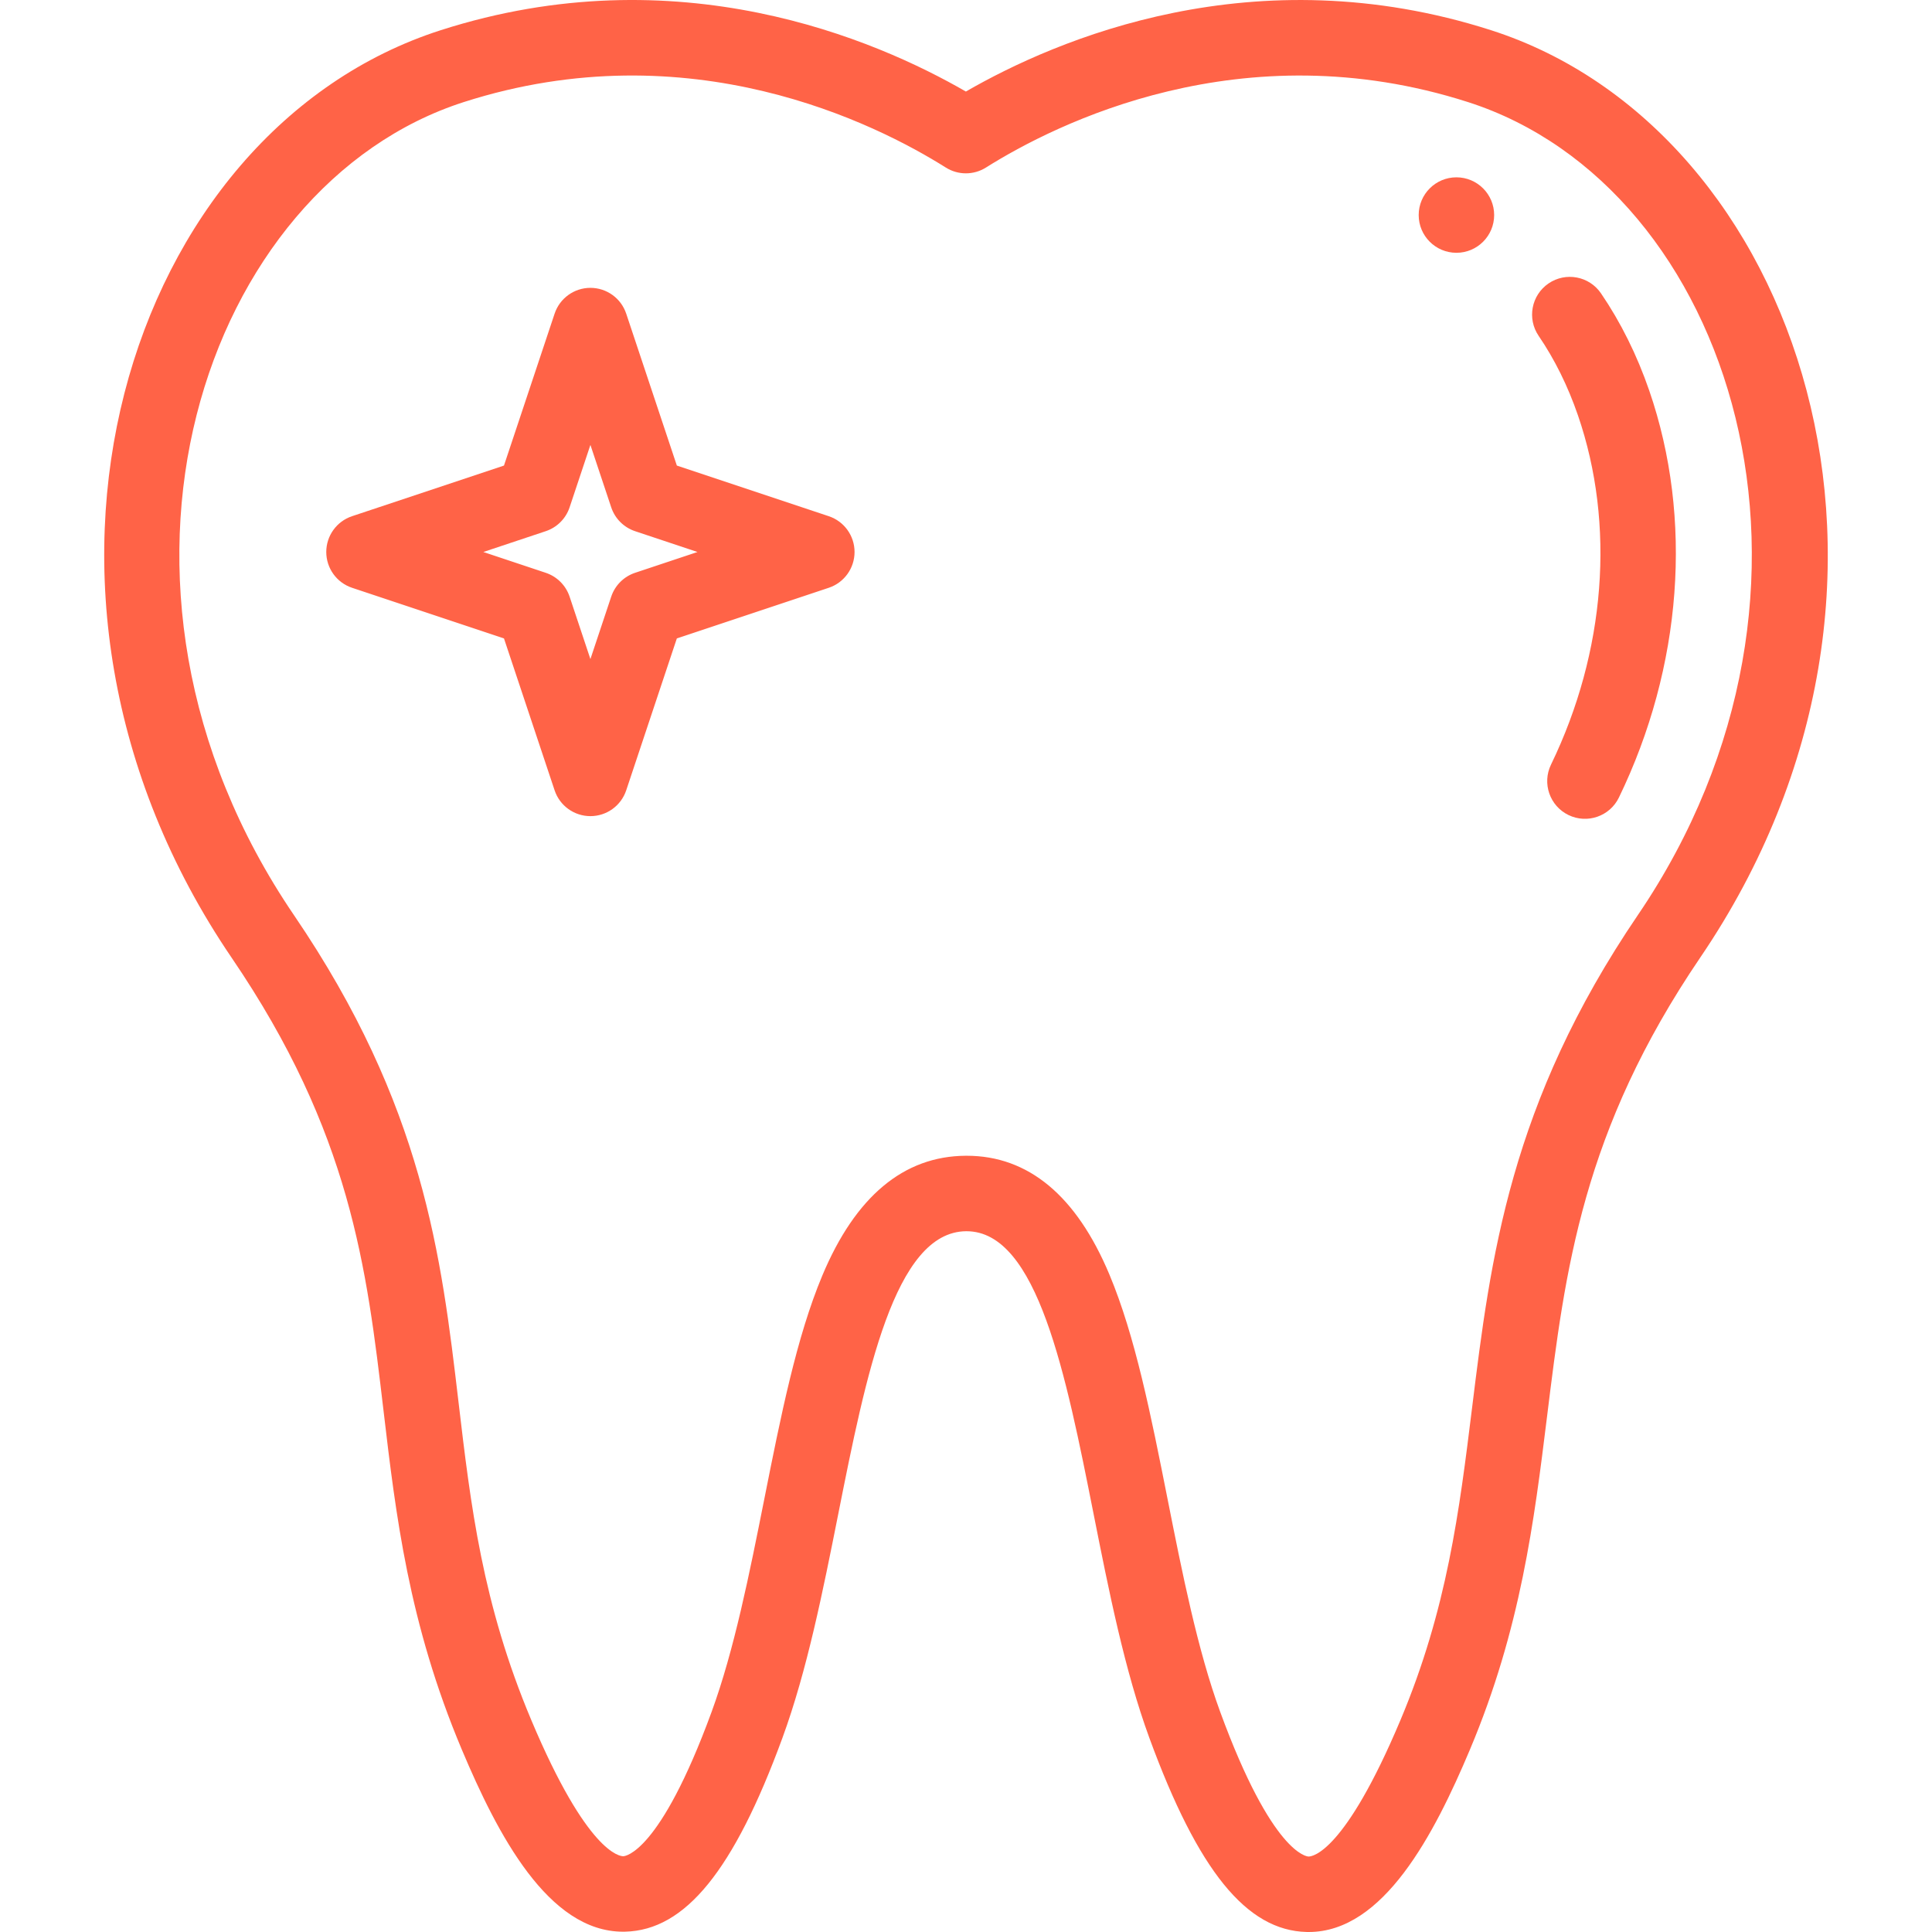
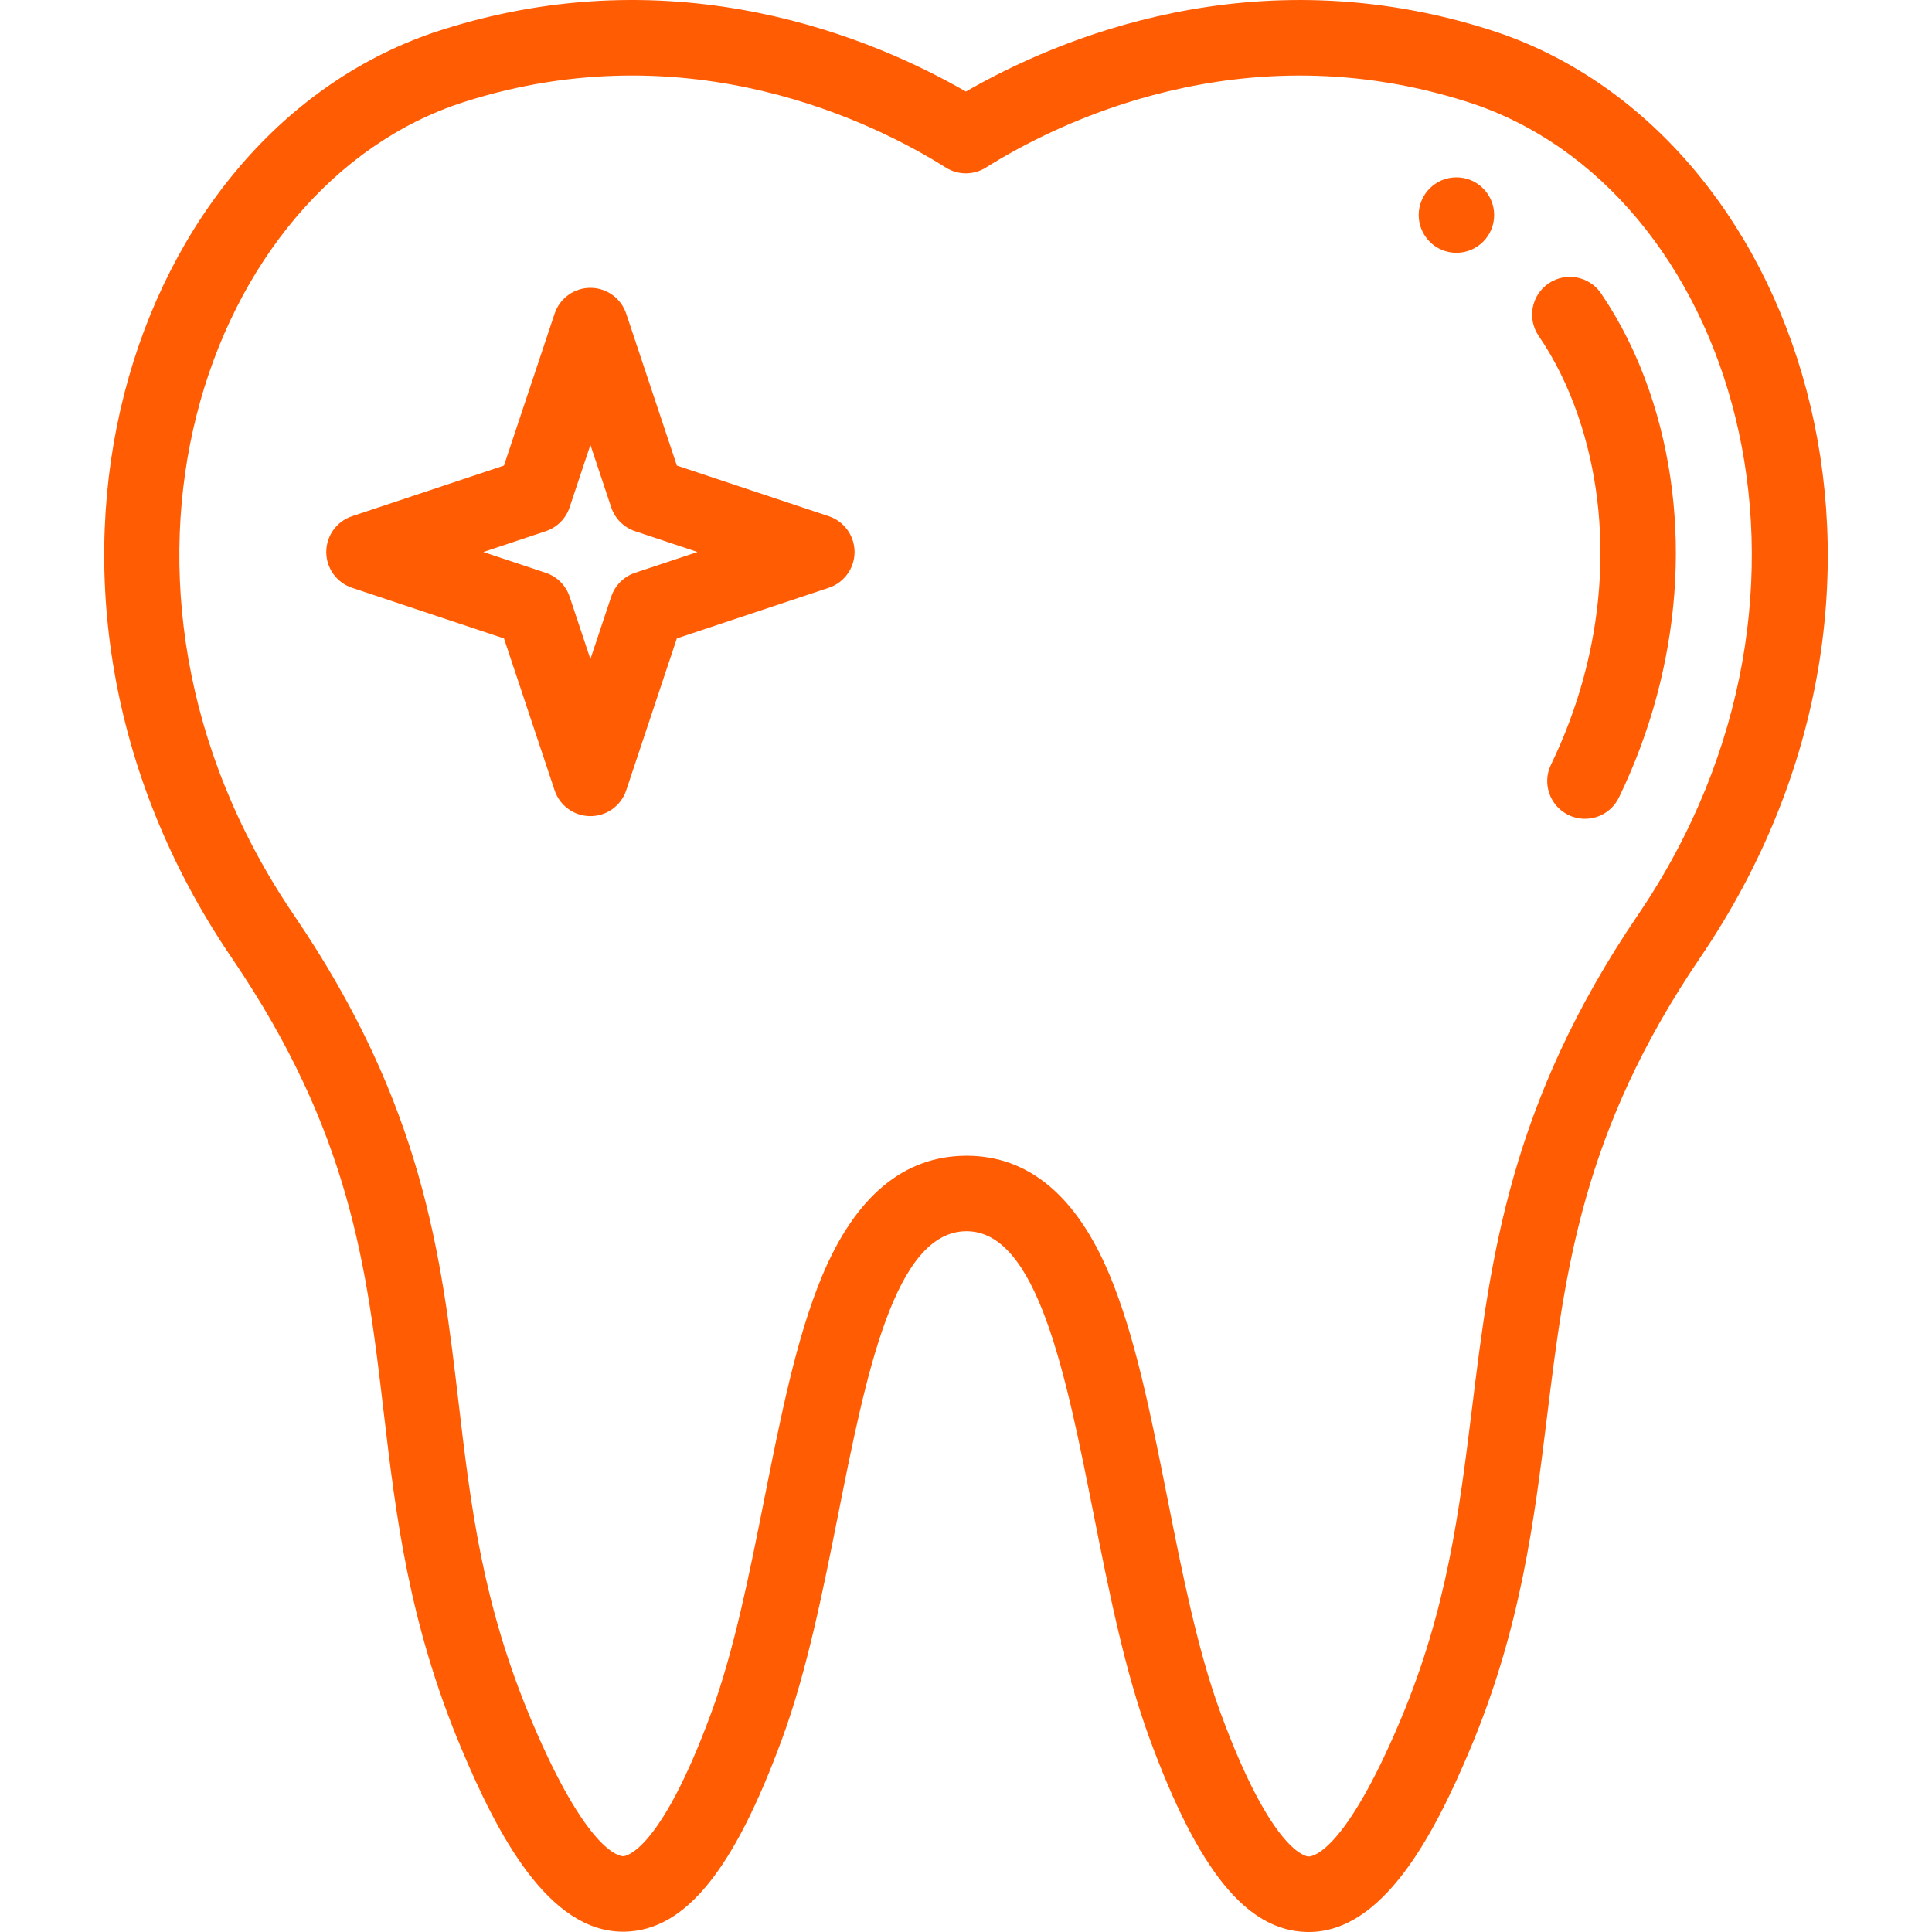
<svg xmlns="http://www.w3.org/2000/svg" version="1.1" id="Capa_1" x="0px" y="0px" viewBox="0 0 512.001 512.001" style="enable-background:new 0 0 512.001 512.001;" xml:space="preserve" width="512px" height="512px">
  <g>
    <g>
-       <path d="M385.968,46.993c-5.52,0-10,4.48-10,10s4.48,10,10,10c5.52,0,10-4.48,10-10S391.49,46.993,385.968,46.993z" fill="#ff6347" />
+       <path d="M385.968,46.993c-5.52,0-10,4.48-10,10s4.48,10,10,10c5.52,0,10-4.48,10-10S391.49,46.993,385.968,46.993z" fill="#FF5C03" />
    </g>
  </g>
  <g>
    <g>
-       <path d="M395.123,7.999c-62.714-20.11-115.125,2.394-139.154,16.261C231.942,10.39,179.539-12.115,116.81,7.999    C33.738,34.646-5.209,155.948,61.398,253.824c31.557,46.352,35.771,82.105,40.232,119.958c3.266,27.709,6.643,56.362,20.749,89.86    c9.486,22.52,22.895,48.281,42.734,48.279c0.179,0,0.362-0.002,0.542-0.006c15.953-0.377,28.809-16.199,41.681-51.304    c6.557-17.895,10.758-39.011,14.821-59.43c7.313-36.754,14.876-74.759,33.883-74.892c0.034,0,0.067,0,0.101,0    c18.799,0,26.345,38.018,33.643,74.783c4.065,20.484,8.269,41.667,14.825,59.541c12.888,35.159,25.743,51.006,41.681,51.382    c0.181,0.004,0.36,0.006,0.541,0.006c19.799,0,33.226-25.802,42.726-48.36c13.48-32.011,17.011-60.593,20.426-88.234    c4.808-38.917,9.349-75.675,40.629-121.689C517.999,154.578,476.801,34.182,395.123,7.999z M434.07,242.474    c-33.996,50.01-39.05,90.919-43.938,130.481c-3.397,27.497-6.606,53.469-19.009,82.922C356.407,490.816,347.873,492,346.794,492    c-0.012,0-0.022,0-0.032,0c-0.385-0.009-9.586-0.655-23.375-38.274c-6.02-16.412-10.069-36.816-13.985-56.548    c-4.396-22.15-8.548-43.073-15.392-59.404c-8.757-20.895-21.485-31.487-37.836-31.487c-0.091,0-0.184,0-0.275,0.001    c-16.419,0.115-29.195,10.789-37.97,31.727c-6.841,16.322-10.992,37.181-15.385,59.263c-3.915,19.672-7.962,40.015-13.984,56.45    c-13.764,37.538-22.987,38.184-23.373,38.193c-0.896,0.016-9.53-0.804-24.372-36.041c-13.007-30.889-16.073-56.899-19.318-84.438    c-4.547-38.579-9.249-78.471-43.561-128.87C17.891,154.341,54.085,49.127,122.921,27.046    c59.86-19.195,109.263,5.74,127.724,17.353c3.253,2.047,7.393,2.048,10.646,0.001c18.468-11.61,67.883-36.543,127.727-17.353    C459.217,49.548,492.901,155.924,434.07,242.474z" fill="#ff6347" />
+       <path d="M395.123,7.999c-62.714-20.11-115.125,2.394-139.154,16.261C231.942,10.39,179.539-12.115,116.81,7.999    C33.738,34.646-5.209,155.948,61.398,253.824c31.557,46.352,35.771,82.105,40.232,119.958c3.266,27.709,6.643,56.362,20.749,89.86    c9.486,22.52,22.895,48.281,42.734,48.279c0.179,0,0.362-0.002,0.542-0.006c15.953-0.377,28.809-16.199,41.681-51.304    c6.557-17.895,10.758-39.011,14.821-59.43c7.313-36.754,14.876-74.759,33.883-74.892c0.034,0,0.067,0,0.101,0    c18.799,0,26.345,38.018,33.643,74.783c4.065,20.484,8.269,41.667,14.825,59.541c12.888,35.159,25.743,51.006,41.681,51.382    c0.181,0.004,0.36,0.006,0.541,0.006c19.799,0,33.226-25.802,42.726-48.36c13.48-32.011,17.011-60.593,20.426-88.234    c4.808-38.917,9.349-75.675,40.629-121.689C517.999,154.578,476.801,34.182,395.123,7.999z M434.07,242.474    c-33.996,50.01-39.05,90.919-43.938,130.481c-3.397,27.497-6.606,53.469-19.009,82.922C356.407,490.816,347.873,492,346.794,492    c-0.012,0-0.022,0-0.032,0c-0.385-0.009-9.586-0.655-23.375-38.274c-6.02-16.412-10.069-36.816-13.985-56.548    c-4.396-22.15-8.548-43.073-15.392-59.404c-8.757-20.895-21.485-31.487-37.836-31.487c-0.091,0-0.184,0-0.275,0.001    c-16.419,0.115-29.195,10.789-37.97,31.727c-6.841,16.322-10.992,37.181-15.385,59.263c-3.915,19.672-7.962,40.015-13.984,56.45    c-13.764,37.538-22.987,38.184-23.373,38.193c-0.896,0.016-9.53-0.804-24.372-36.041c-13.007-30.889-16.073-56.899-19.318-84.438    c-4.547-38.579-9.249-78.471-43.561-128.87C17.891,154.341,54.085,49.127,122.921,27.046    c59.86-19.195,109.263,5.74,127.724,17.353c3.253,2.047,7.393,2.048,10.646,0.001c18.468-11.61,67.883-36.543,127.727-17.353    C459.217,49.548,492.901,155.924,434.07,242.474z" fill="#FF5C03" />
    </g>
  </g>
  <g>
    <g>
-       <path d="M437.074,103.527c-3.248-9.429-7.553-18.105-12.794-25.788c-3.113-4.564-9.334-5.739-13.896-2.626    c-4.563,3.112-5.738,9.333-2.625,13.896c4.237,6.211,7.738,13.288,10.406,21.032c9.965,28.924,7.365,62.673-7.134,92.594    c-2.409,4.97-0.332,10.951,4.638,13.36c4.971,2.409,10.952,0.332,13.36-4.638C445.817,176.714,448.75,137.411,437.074,103.527z" fill="#ff6347" />
+       <path d="M437.074,103.527c-3.248-9.429-7.553-18.105-12.794-25.788c-3.113-4.564-9.334-5.739-13.896-2.626    c-4.563,3.112-5.738,9.333-2.625,13.896c4.237,6.211,7.738,13.288,10.406,21.032c9.965,28.924,7.365,62.673-7.134,92.594    c-2.409,4.97-0.332,10.951,4.638,13.36c4.971,2.409,10.952,0.332,13.36-4.638C445.817,176.714,448.75,137.411,437.074,103.527z" fill="#FF5C03" />
    </g>
  </g>
  <g>
    <g>
-       <path d="M219.628,136.797l-40.257-13.419l-13.419-40.257c-1.361-4.083-5.183-6.838-9.487-6.838s-8.125,2.754-9.487,6.838    l-13.419,40.257l-40.257,13.419c-4.083,1.361-6.838,5.183-6.838,9.487s2.754,8.125,6.838,9.487l40.257,13.419l13.419,40.257    c1.361,4.083,5.183,6.838,9.487,6.838s8.125-2.754,9.487-6.838l13.419-40.257l40.257-13.419c4.083-1.361,6.838-5.183,6.838-9.487    S223.712,138.159,219.628,136.797z M168.303,151.797c-2.986,0.995-5.33,3.338-6.325,6.325l-5.513,16.54l-5.513-16.54    c-0.995-2.986-3.338-5.33-6.325-6.325l-16.54-5.513l16.54-5.513c2.986-0.995,5.33-3.338,6.325-6.325l5.513-16.54l5.513,16.54    c0.995,2.986,3.338,5.33,6.325,6.325l16.54,5.513L168.303,151.797z" fill="#ff6347" />
+       <path d="M219.628,136.797l-40.257-13.419l-13.419-40.257c-1.361-4.083-5.183-6.838-9.487-6.838s-8.125,2.754-9.487,6.838    l-13.419,40.257l-40.257,13.419c-4.083,1.361-6.838,5.183-6.838,9.487s2.754,8.125,6.838,9.487l40.257,13.419l13.419,40.257    c1.361,4.083,5.183,6.838,9.487,6.838s8.125-2.754,9.487-6.838l13.419-40.257l40.257-13.419c4.083-1.361,6.838-5.183,6.838-9.487    S223.712,138.159,219.628,136.797z M168.303,151.797c-2.986,0.995-5.33,3.338-6.325,6.325l-5.513,16.54l-5.513-16.54    c-0.995-2.986-3.338-5.33-6.325-6.325l-16.54-5.513l16.54-5.513c2.986-0.995,5.33-3.338,6.325-6.325l5.513-16.54l5.513,16.54    c0.995,2.986,3.338,5.33,6.325,6.325l16.54,5.513L168.303,151.797z" fill="#FF5C03" />
    </g>
  </g>
  <g>
</g>
  <g>
</g>
  <g>
</g>
  <g>
</g>
  <g>
</g>
  <g>
</g>
  <g>
</g>
  <g>
</g>
  <g>
</g>
  <g>
</g>
  <g>
</g>
  <g>
</g>
  <g>
</g>
  <g>
</g>
  <g>
</g>
</svg>
